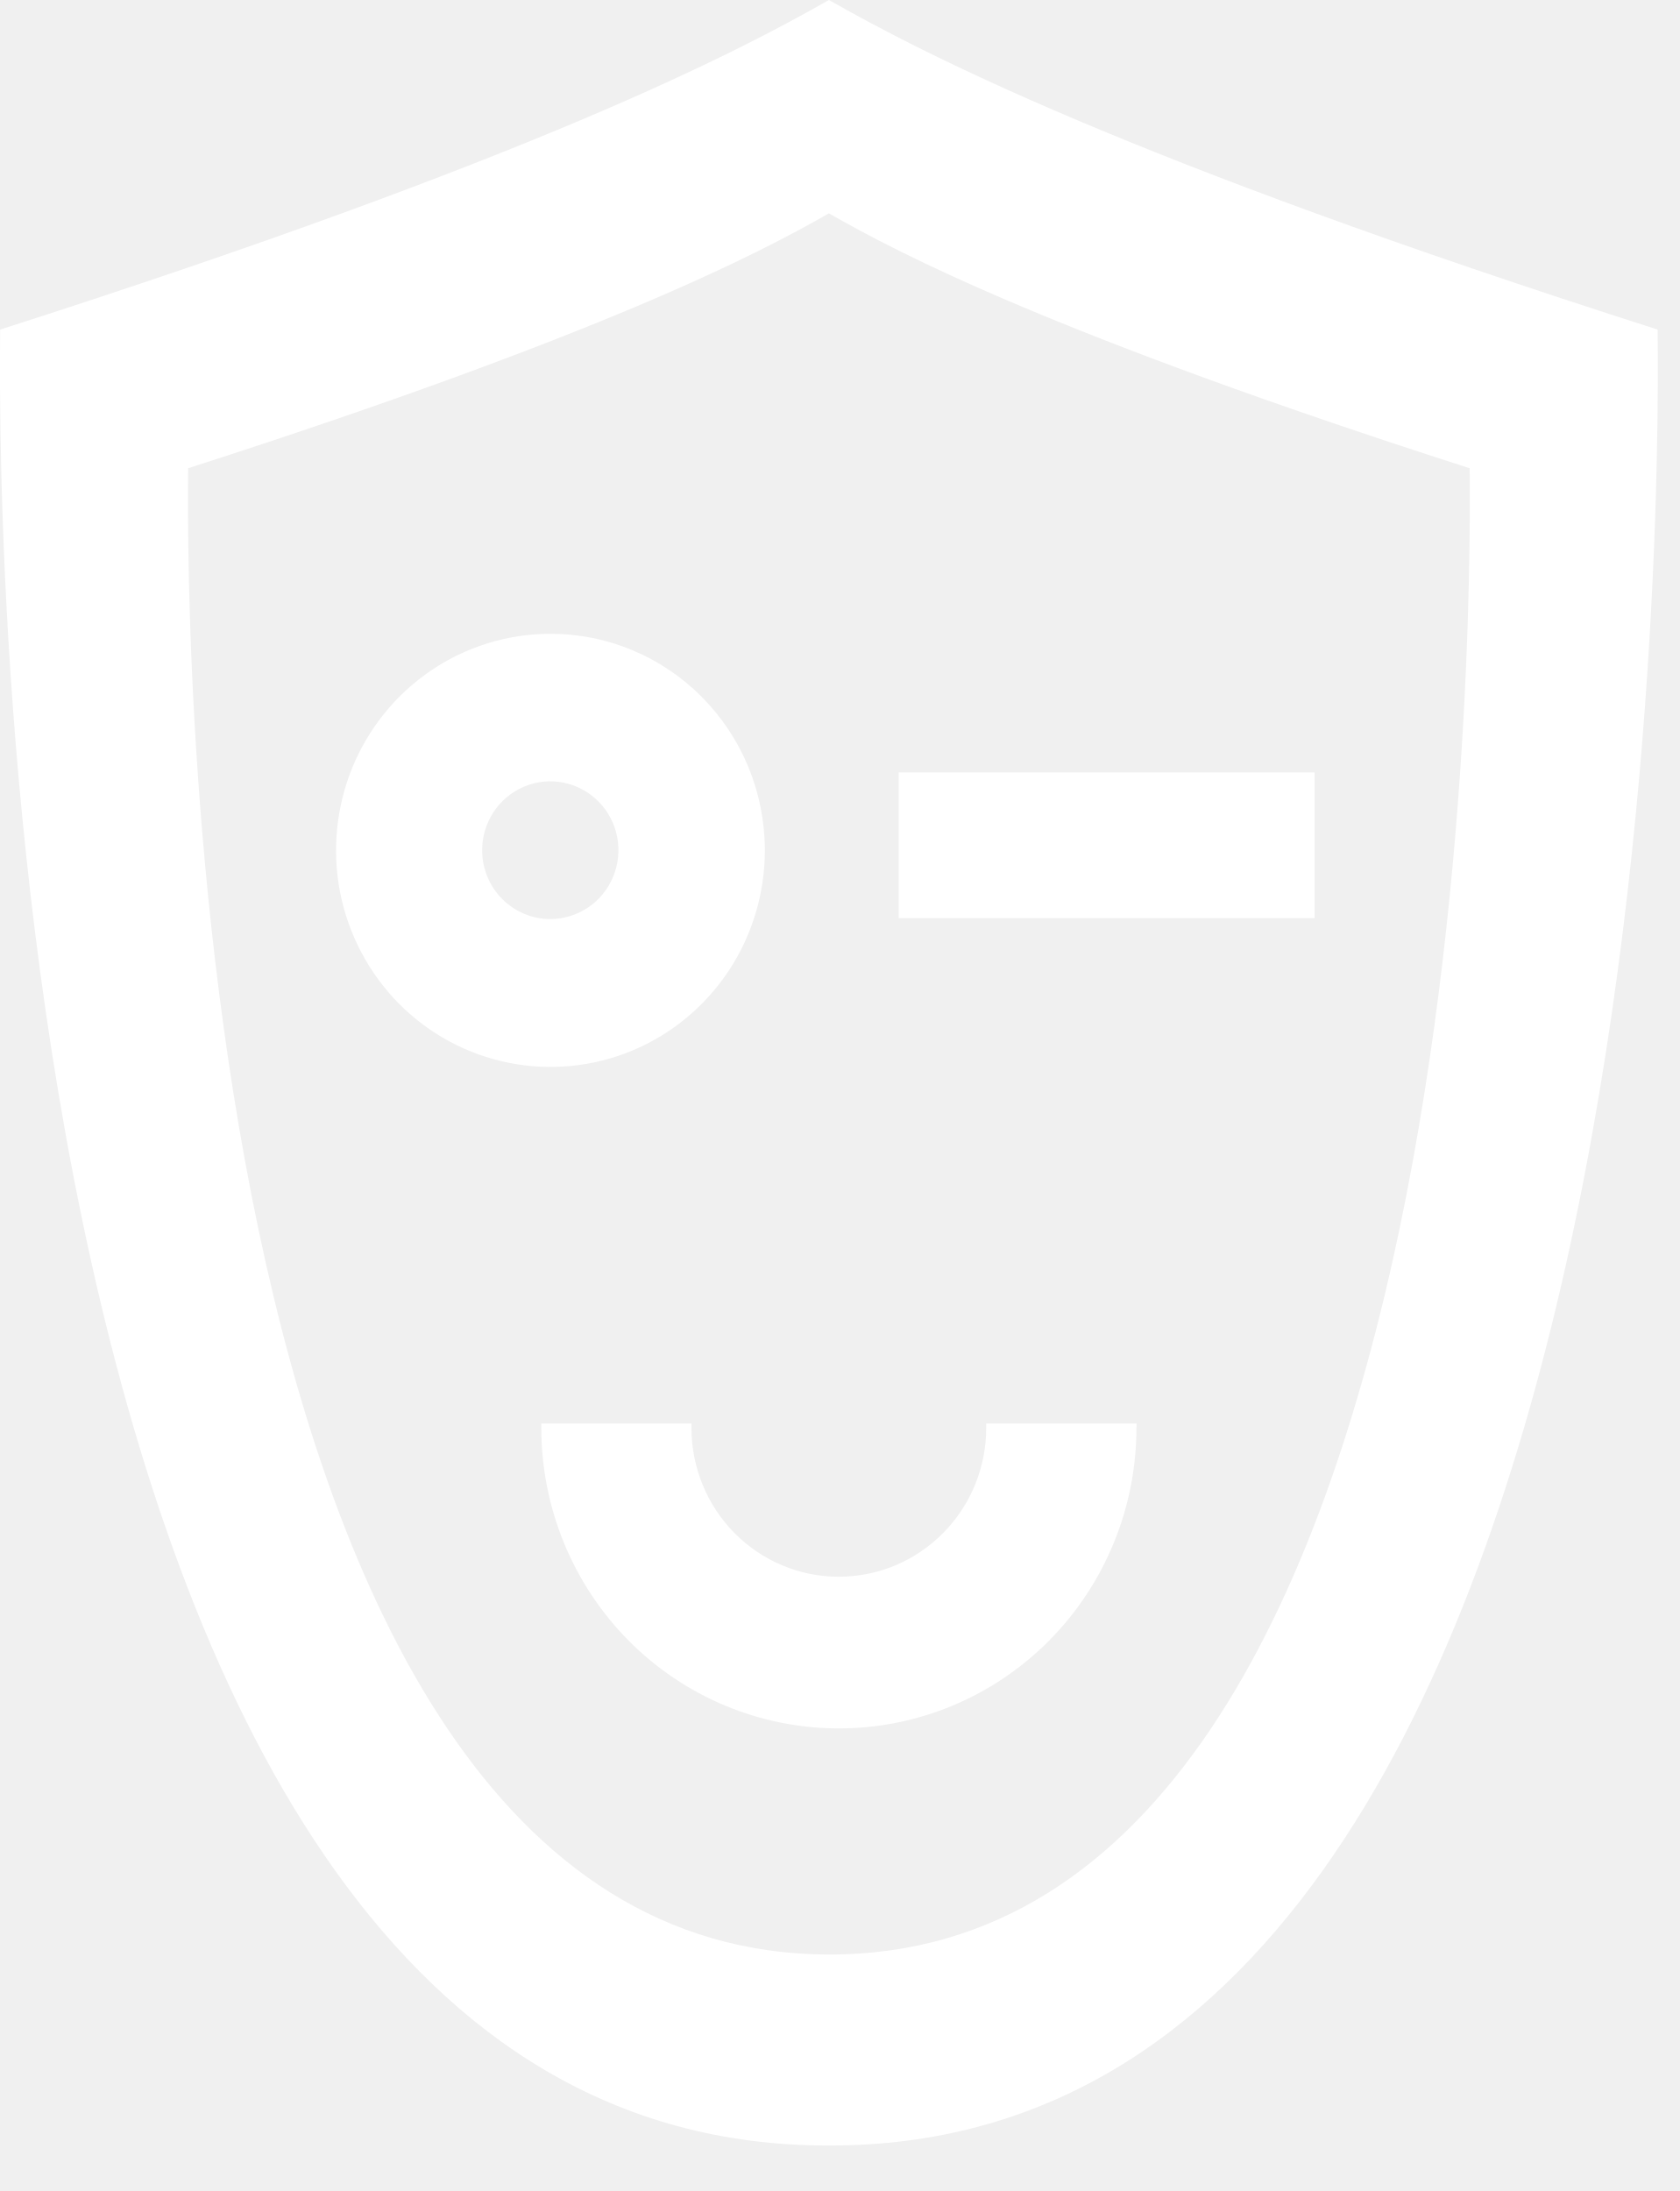
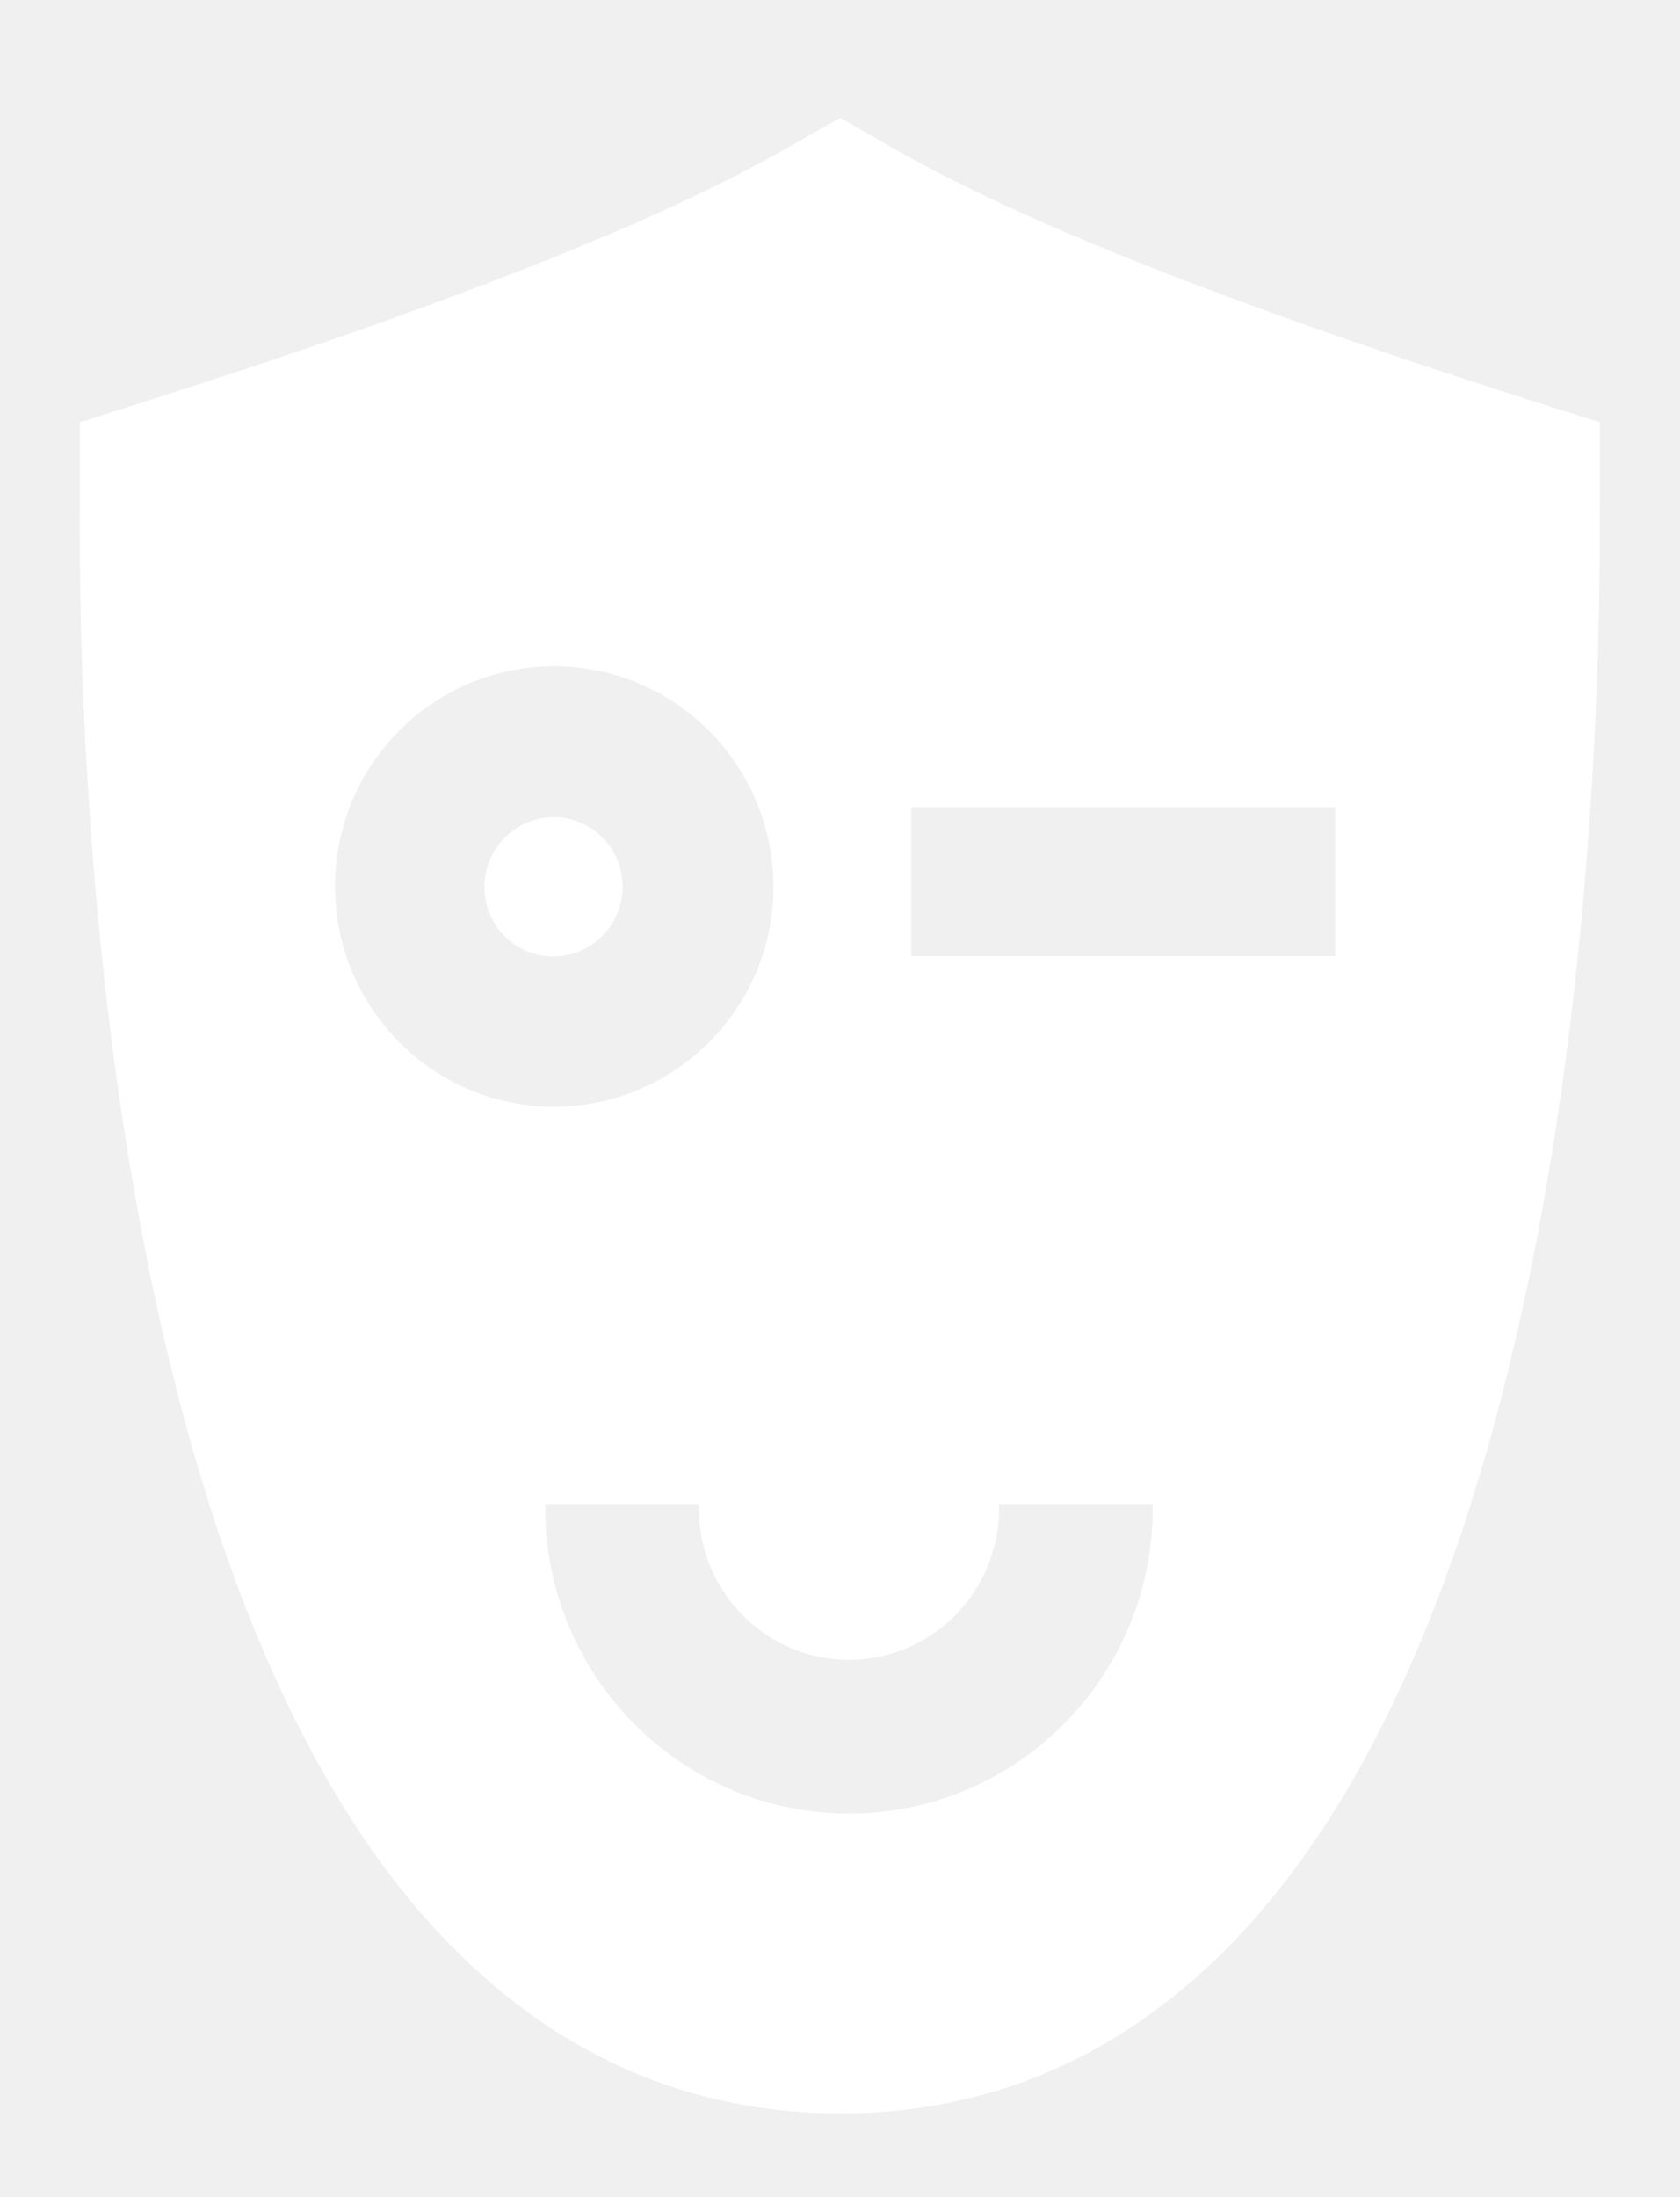
- <svg xmlns="http://www.w3.org/2000/svg" width="23" height="30" viewBox="0 0 23 30" fill="none">
-   <path fill-rule="evenodd" clip-rule="evenodd" d="M11.481 21.589C11.216 21.589 10.954 21.536 10.71 21.433C10.466 21.331 10.244 21.18 10.057 20.991C9.87 20.802 9.722 20.577 9.621 20.33C9.52 20.083 9.468 19.818 9.468 19.551V19.491H7.412V19.551C7.412 20.642 7.841 21.689 8.605 22.461C9.369 23.233 10.406 23.666 11.486 23.666C12.567 23.666 13.604 23.233 14.368 22.461C15.132 21.689 15.561 20.642 15.561 19.551C15.565 19.531 15.565 19.511 15.561 19.491H13.504V19.551C13.504 19.819 13.452 20.084 13.351 20.331C13.249 20.579 13.1 20.804 12.912 20.993C12.725 21.182 12.502 21.332 12.257 21.435C12.012 21.537 11.749 21.589 11.484 21.589H11.481ZM7.535 8.678C6.954 8.679 6.387 8.853 5.905 9.179C5.422 9.505 5.046 9.969 4.824 10.511C4.603 11.053 4.545 11.649 4.658 12.224C4.772 12.799 5.052 13.327 5.462 13.742C5.873 14.156 6.396 14.438 6.966 14.552C7.535 14.666 8.125 14.608 8.662 14.383C9.198 14.159 9.656 13.778 9.979 13.291C10.301 12.803 10.473 12.23 10.473 11.644C10.473 11.254 10.397 10.868 10.25 10.508C10.102 10.148 9.885 9.821 9.613 9.546C9.34 9.27 9.016 9.052 8.659 8.903C8.303 8.754 7.921 8.678 7.535 8.678ZM6.602 11.644C6.601 11.457 6.656 11.275 6.758 11.119C6.86 10.964 7.006 10.843 7.176 10.771C7.347 10.699 7.534 10.68 7.715 10.716C7.897 10.752 8.063 10.842 8.194 10.974C8.325 11.105 8.414 11.273 8.45 11.456C8.486 11.639 8.468 11.829 8.397 12.001C8.327 12.174 8.207 12.321 8.054 12.425C7.9 12.528 7.72 12.584 7.535 12.584C7.288 12.584 7.051 12.485 6.876 12.309C6.701 12.132 6.602 11.893 6.602 11.644ZM2.576 6.411C8.232 4.594 10.381 3.477 11.35 2.921C12.319 3.477 14.474 4.596 20.124 6.411C20.124 7.055 20.484 26.777 11.35 26.762C2.216 26.746 2.576 7.068 2.576 6.411ZM11.35 29.377C23.16 29.405 22.698 5.344 22.698 4.513C15.386 2.176 12.607 0.712 11.35 0C10.101 0.712 7.316 2.171 0.002 4.513C0.002 5.344 -0.46 29.405 11.35 29.377ZM12.306 10.576V12.571H18.001V10.576H12.306Z" fill="white" />
+ <svg xmlns="http://www.w3.org/2000/svg" width="13" height="17" viewBox="0 0 13 17" fill="none">
+   <path fill-rule="evenodd" clip-rule="evenodd" d="M4.819 6.859C4.816 6.562 4.575 6.321 4.281 6.323C3.986 6.327 3.749 6.568 3.749 6.865C3.749 7.162 3.987 7.401 4.281 7.401H4.287C4.582 7.398 4.819 7.156 4.819 6.859Z" fill="white" />
+   <path fill-rule="evenodd" clip-rule="evenodd" d="M12.382 3.892V3.269L11.819 3.09C9.502 2.349 7.895 1.712 6.907 1.144L6.503 0.912L6.098 1.141C5.721 1.355 4.575 2.007 1.183 3.088L0.618 3.268V3.891C0.604 5.819 0.771 12.328 3.514 15.079C4.354 15.923 5.358 16.351 6.499 16.353H6.506C7.644 16.353 8.645 15.927 9.485 15.086C12.228 12.339 12.395 5.823 12.38 3.891L12.382 3.892ZM2.593 6.867C2.588 5.926 3.343 5.16 4.281 5.155H4.29C5.227 5.158 5.986 5.921 5.986 6.865C5.984 7.8 5.229 8.557 4.298 8.564C3.362 8.57 2.599 7.81 2.593 6.868V6.867ZM8.921 11.669C8.921 12.976 7.867 14.033 6.57 14.033C5.273 14.033 4.22 12.973 4.22 11.669V11.637H5.409V11.675C5.409 12.32 5.93 12.844 6.572 12.844H6.574C7.215 12.84 7.734 12.314 7.732 11.669V11.637H8.92V11.669H8.921ZM10.333 7.398H7.051V6.246H10.333V7.398Z" fill="white" />
</svg>
